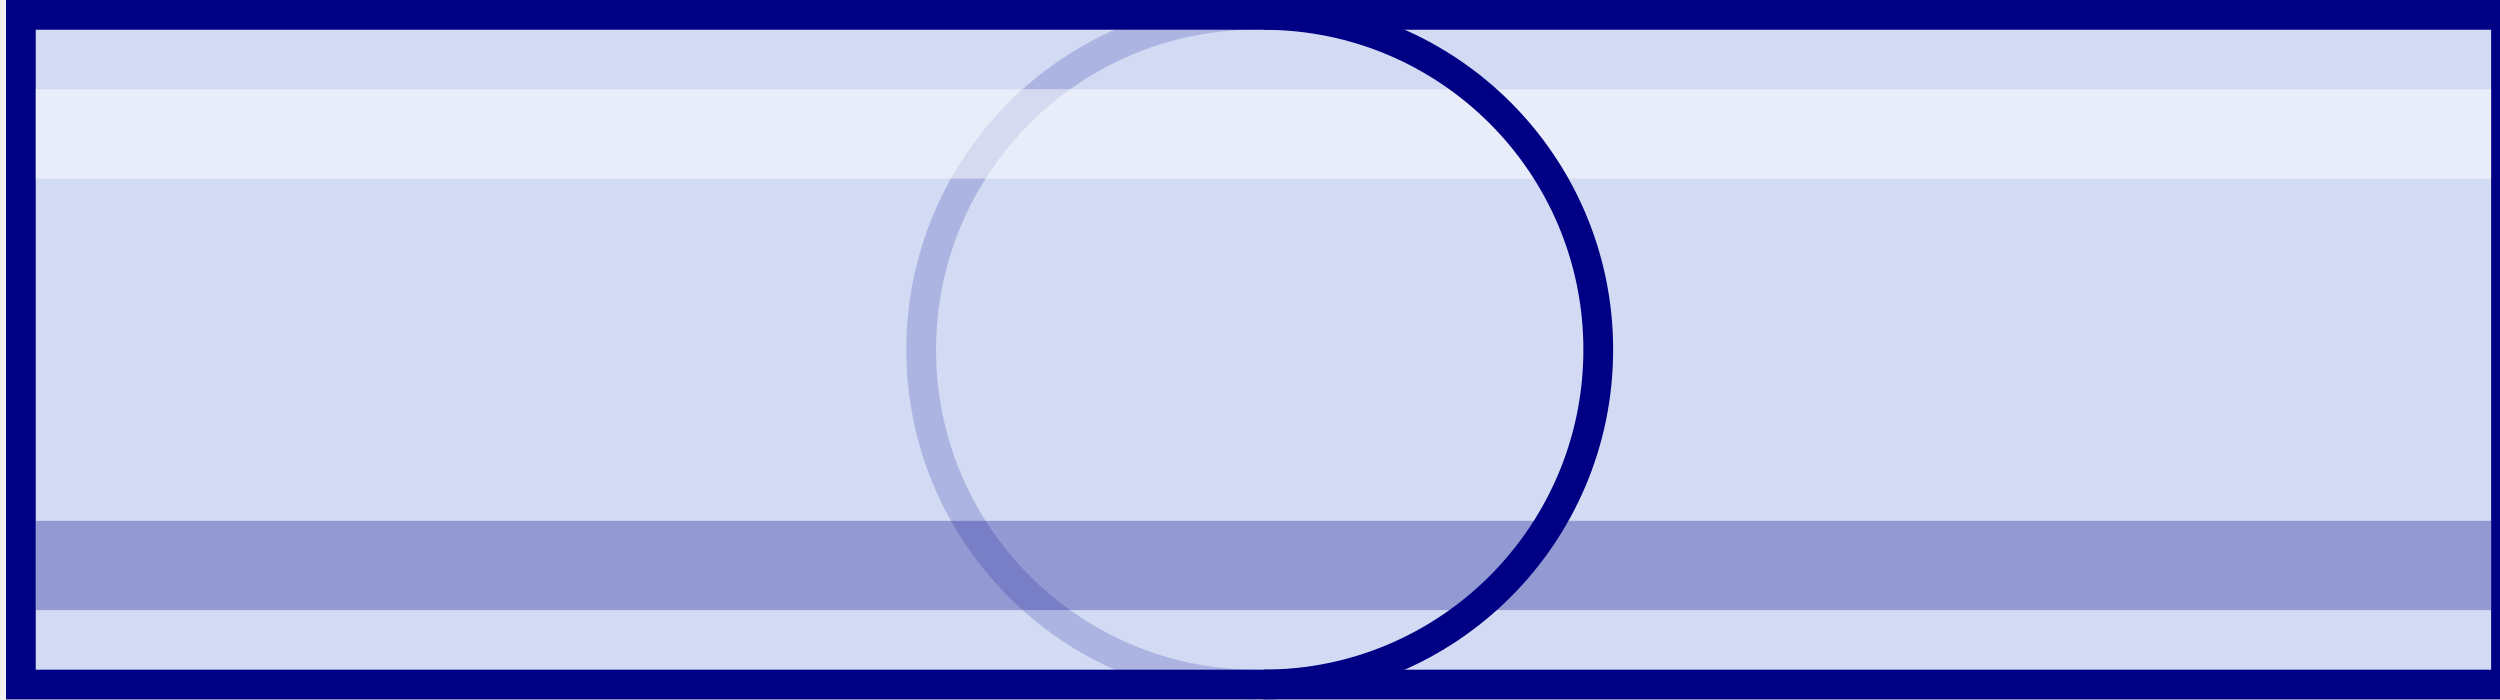
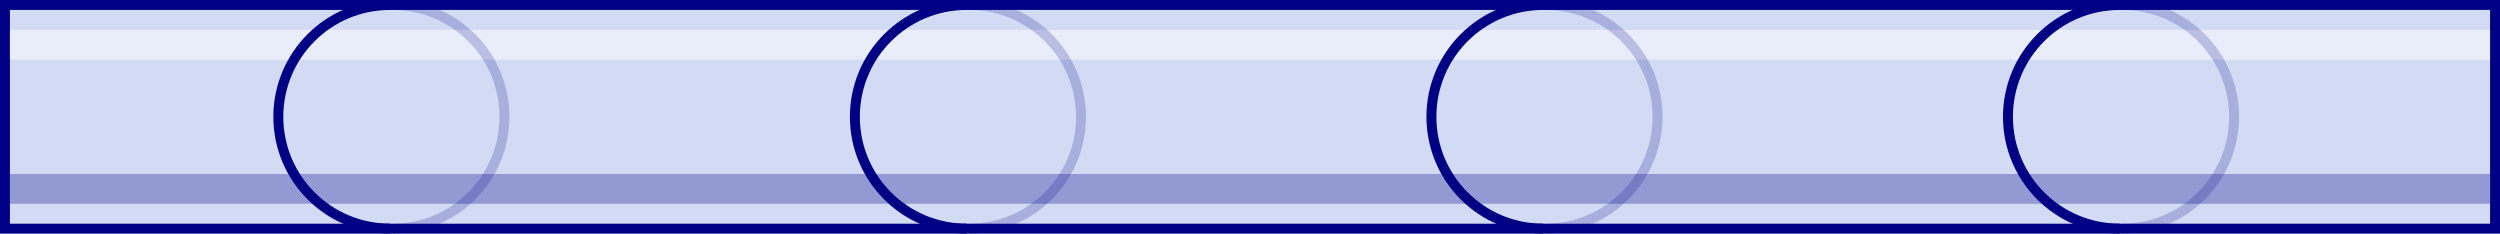
- <svg xmlns="http://www.w3.org/2000/svg" width="168" height="47" viewBox="0 0 168 47" fill="none">
-   <rect x="1" y="-1" width="167" height="45" transform="matrix(-1 0 0 1 169.403 2)" stroke="#000085" stroke-width="2" />
-   <path opacity="0.2" d="M84.403 1C71.977 1 61.903 11.074 61.903 23.5C61.903 35.926 71.977 46 84.403 46" stroke="#000085" stroke-width="2" />
-   <rect opacity="0.2" width="165" height="43" transform="matrix(-1 0 0 1 167.403 2)" fill="#5B88FF" />
-   <rect opacity="0.5" width="165" height="6" transform="matrix(-1 0 0 1 167.403 6)" fill="white" />
-   <rect opacity="0.3" width="165" height="6" transform="matrix(-1 0 0 1 167.403 35)" fill="#000085" />
-   <path d="M84.903 46C97.33 46 107.403 35.926 107.403 23.5C107.403 11.074 97.33 1 84.903 1" stroke="#000085" stroke-width="2" />
+ <svg xmlns="http://www.w3.org/2000/svg" width="503" height="47" viewBox="0 0 503 47" fill="none">
+   <rect x="1" y="1" width="501" height="45" stroke="#000085" stroke-width="2" />
+   <rect opacity="0.2" x="2" y="2" width="499" height="43" fill="#5B88FF" />
+   <rect opacity="0.5" x="2" y="6" width="499" height="6" fill="white" />
+   <rect opacity="0.3" x="2" y="35" width="499" height="6" fill="#000085" />
+   <path opacity="0.2" d="M79 1C91.426 1 101.5 11.074 101.5 23.5C101.5 35.926 91.426 46 79 46" stroke="#000085" stroke-width="2" />
+   <path d="M78.5 46C66.074 46 56 35.926 56 23.5C56 11.074 66.074 1 78.5 1" stroke="#000085" stroke-width="2" />
+   <path opacity="0.2" d="M195 1C207.426 1 217.5 11.074 217.5 23.5C217.5 35.926 207.426 46 195 46" stroke="#000085" stroke-width="2" />
+   <path d="M194.5 46C182.074 46 172 35.926 172 23.5C172 11.074 182.074 1 194.5 1" stroke="#000085" stroke-width="2" />
+   <path opacity="0.2" d="M311 1C323.426 1 333.5 11.074 333.5 23.5C333.5 35.926 323.426 46 311 46" stroke="#000085" stroke-width="2" />
+   <path d="M310.5 46C298.074 46 288 35.926 288 23.5C288 11.074 298.074 1 310.5 1" stroke="#000085" stroke-width="2" />
+   <path opacity="0.2" d="M427 1C439.426 1 449.5 11.074 449.5 23.5C449.5 35.926 439.426 46 427 46" stroke="#000085" stroke-width="2" />
+   <path d="M426.5 46C414.074 46 404 35.926 404 23.5C404 11.074 414.074 1 426.5 1" stroke="#000085" stroke-width="2" />
</svg>
